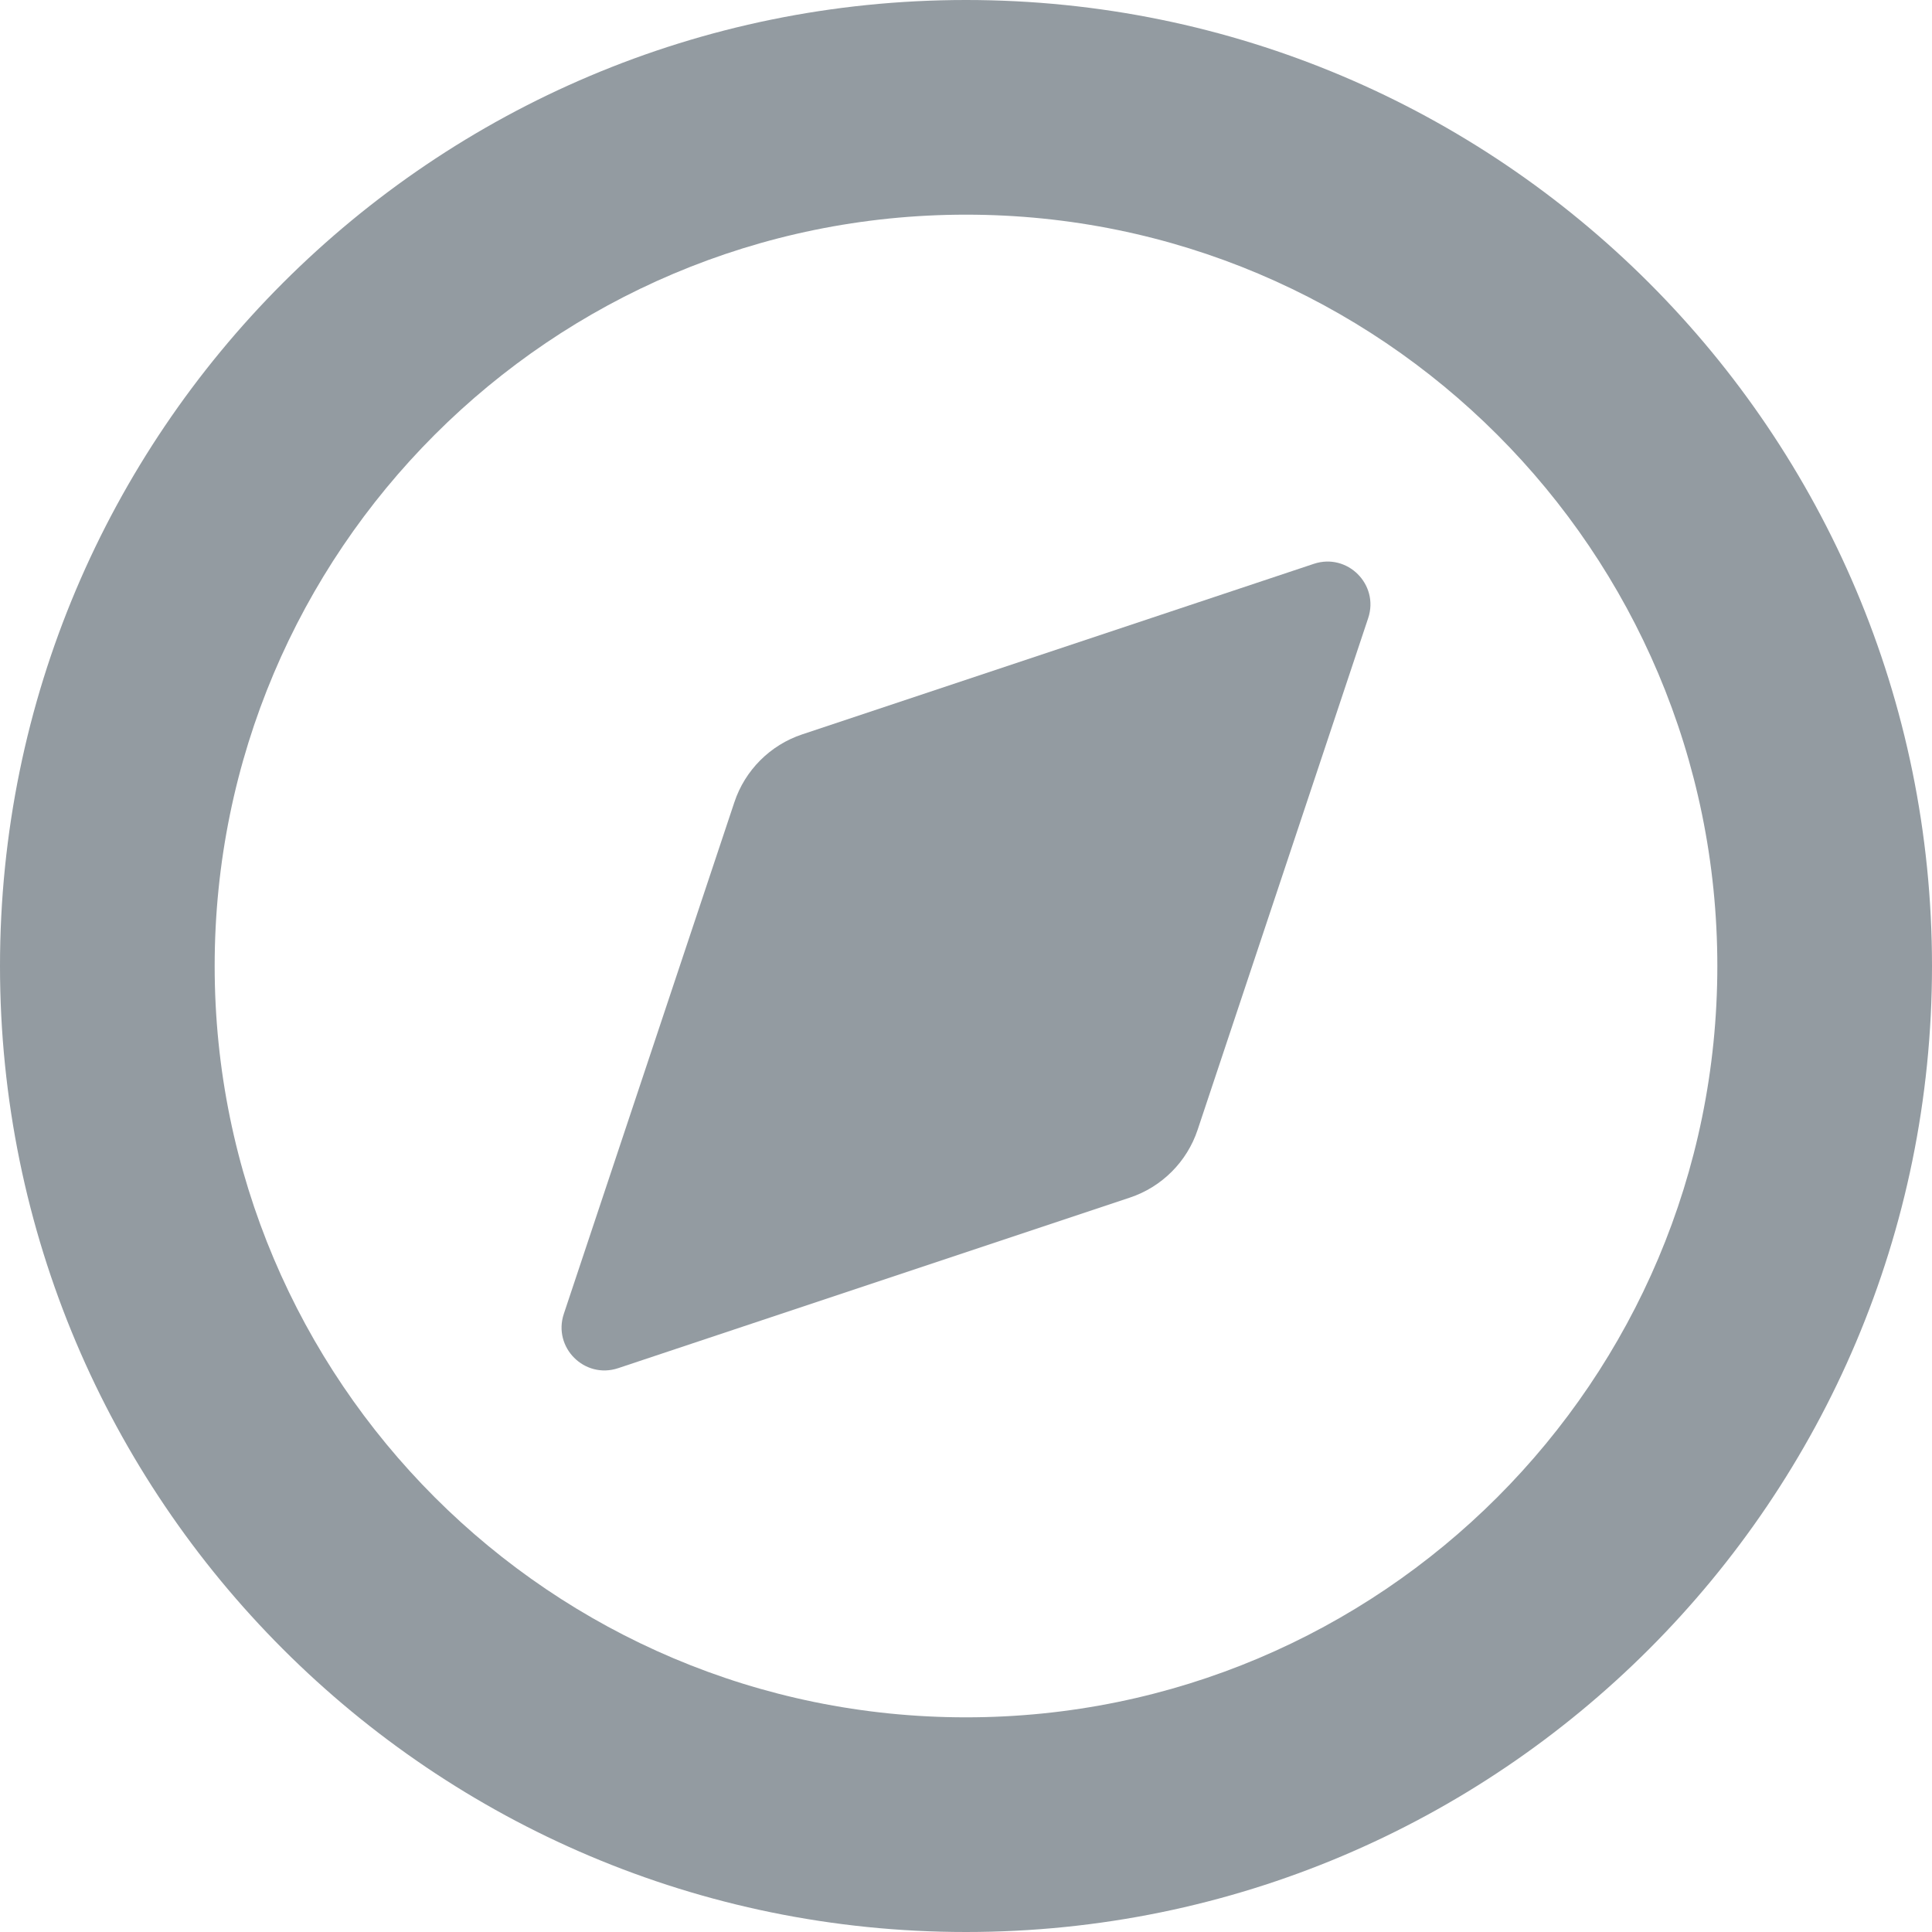
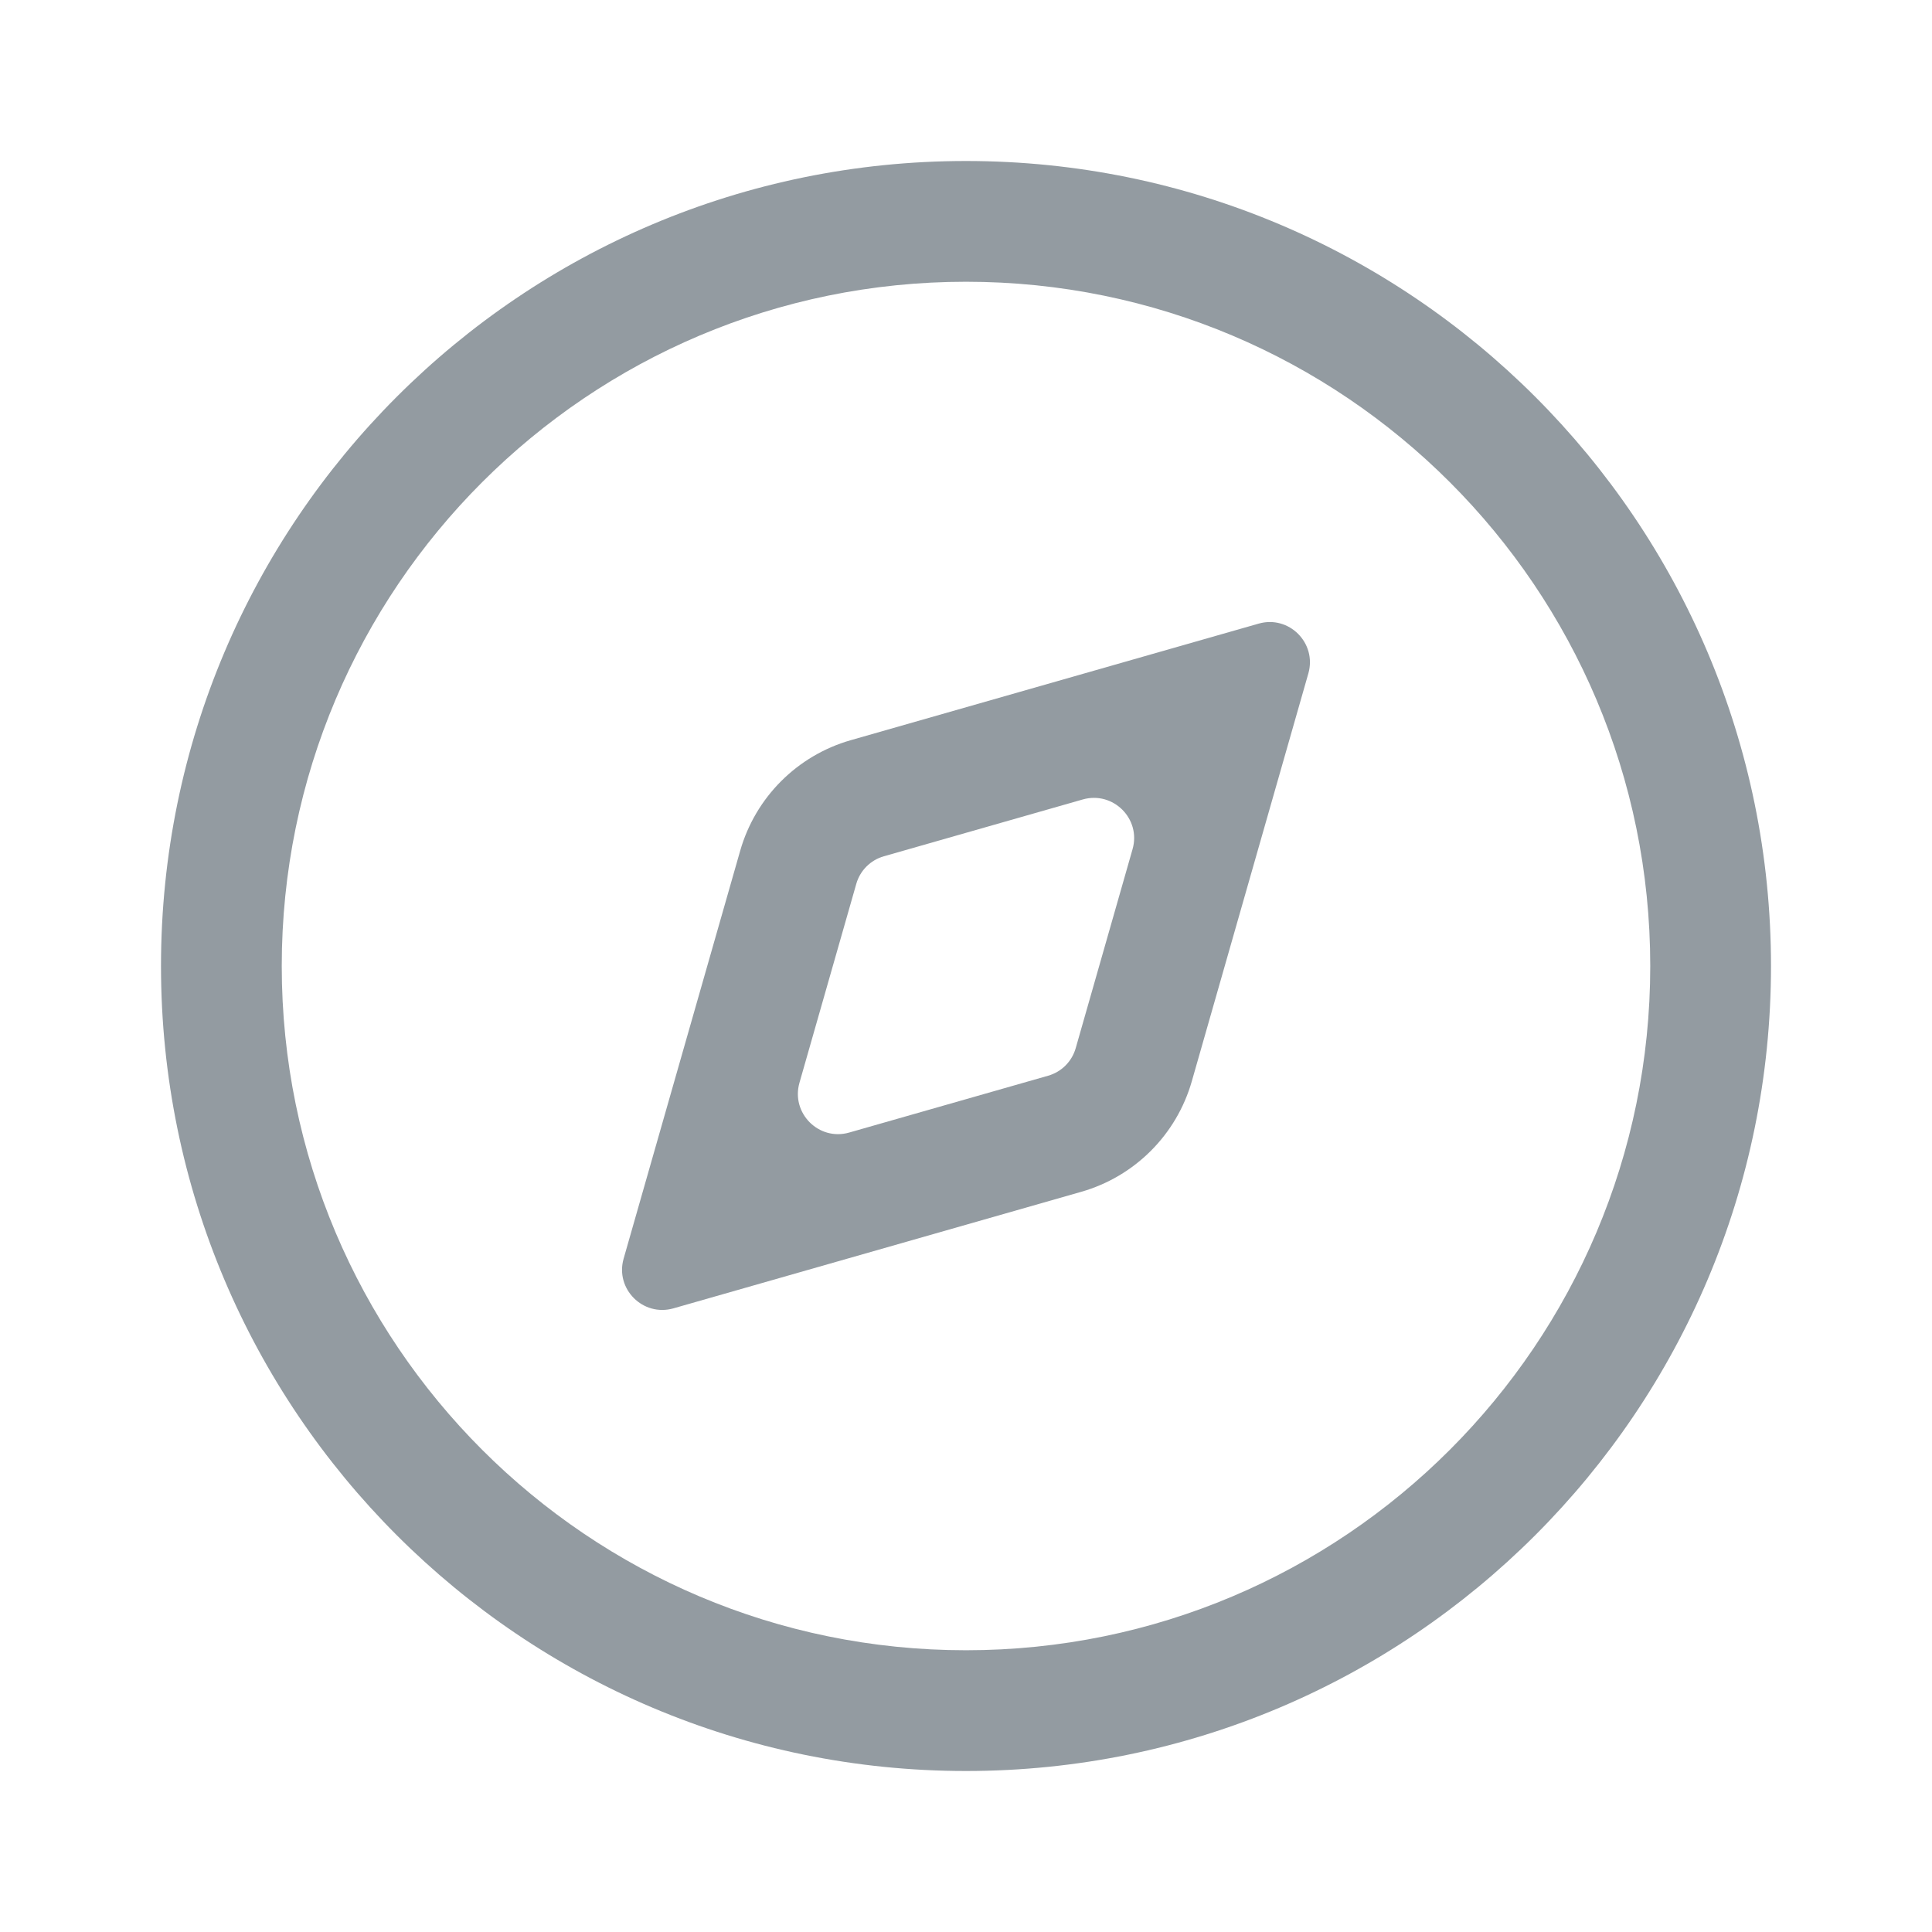
- <svg xmlns="http://www.w3.org/2000/svg" width="18" height="18" viewBox="0 0 18 18" fill="none">
-   <path d="M6.842 7.474L5.253 12.241C5.149 12.554 5.446 12.851 5.759 12.747L10.526 11.158C10.824 11.059 11.059 10.824 11.158 10.526L12.747 5.759C12.851 5.446 12.554 5.149 12.241 5.253L7.474 6.842C7.176 6.941 6.941 7.176 6.842 7.474Z" fill="#939BA1" />
-   <path fill-rule="evenodd" clip-rule="evenodd" d="M18 9C18 13.971 13.971 18 9 18C4.029 18 0 13.971 0 9C0 4.029 4.029 0 9 0C13.971 0 18 4.029 18 9ZM16 9C16 12.866 12.866 16 9 16C5.134 16 2 12.866 2 9C2 5.134 5.134 2 9 2C12.866 2 16 5.134 16 9Z" fill="#939BA1" />
+ <svg xmlns="http://www.w3.org/2000/svg" width="24" height="24" viewBox="0 0 24 24" fill="none">
+   <path fill-rule="evenodd" clip-rule="evenodd" d="M10.568 9.195L15.635 7.747C16.012 7.639 16.36 7.988 16.253 8.365L14.805 13.432C14.615 14.096 14.096 14.615 13.432 14.805L8.365 16.253C7.988 16.36 7.639 16.012 7.747 15.635L9.195 10.568C9.385 9.904 9.904 9.385 10.568 9.195ZM10.98 10.637L13.451 9.931C13.828 9.824 14.177 10.172 14.069 10.549L13.363 13.02C13.316 13.186 13.186 13.316 13.02 13.363L10.549 14.069C10.172 14.177 9.824 13.828 9.931 13.451L10.637 10.98C10.684 10.814 10.814 10.684 10.98 10.637Z" fill="#939BA1" />
+   <path fill-rule="evenodd" clip-rule="evenodd" d="M22 12C22 17.523 17.523 22 12 22C6.477 22 2 17.523 2 12C2 6.477 6.477 2 12 2C17.523 2 22 6.477 22 12ZM20.5 12C20.5 16.694 16.694 20.5 12 20.5C7.306 20.5 3.5 16.694 3.5 12C3.5 7.306 7.306 3.5 12 3.5C16.694 3.5 20.5 7.306 20.5 12Z" fill="#939BA1" />
</svg>
